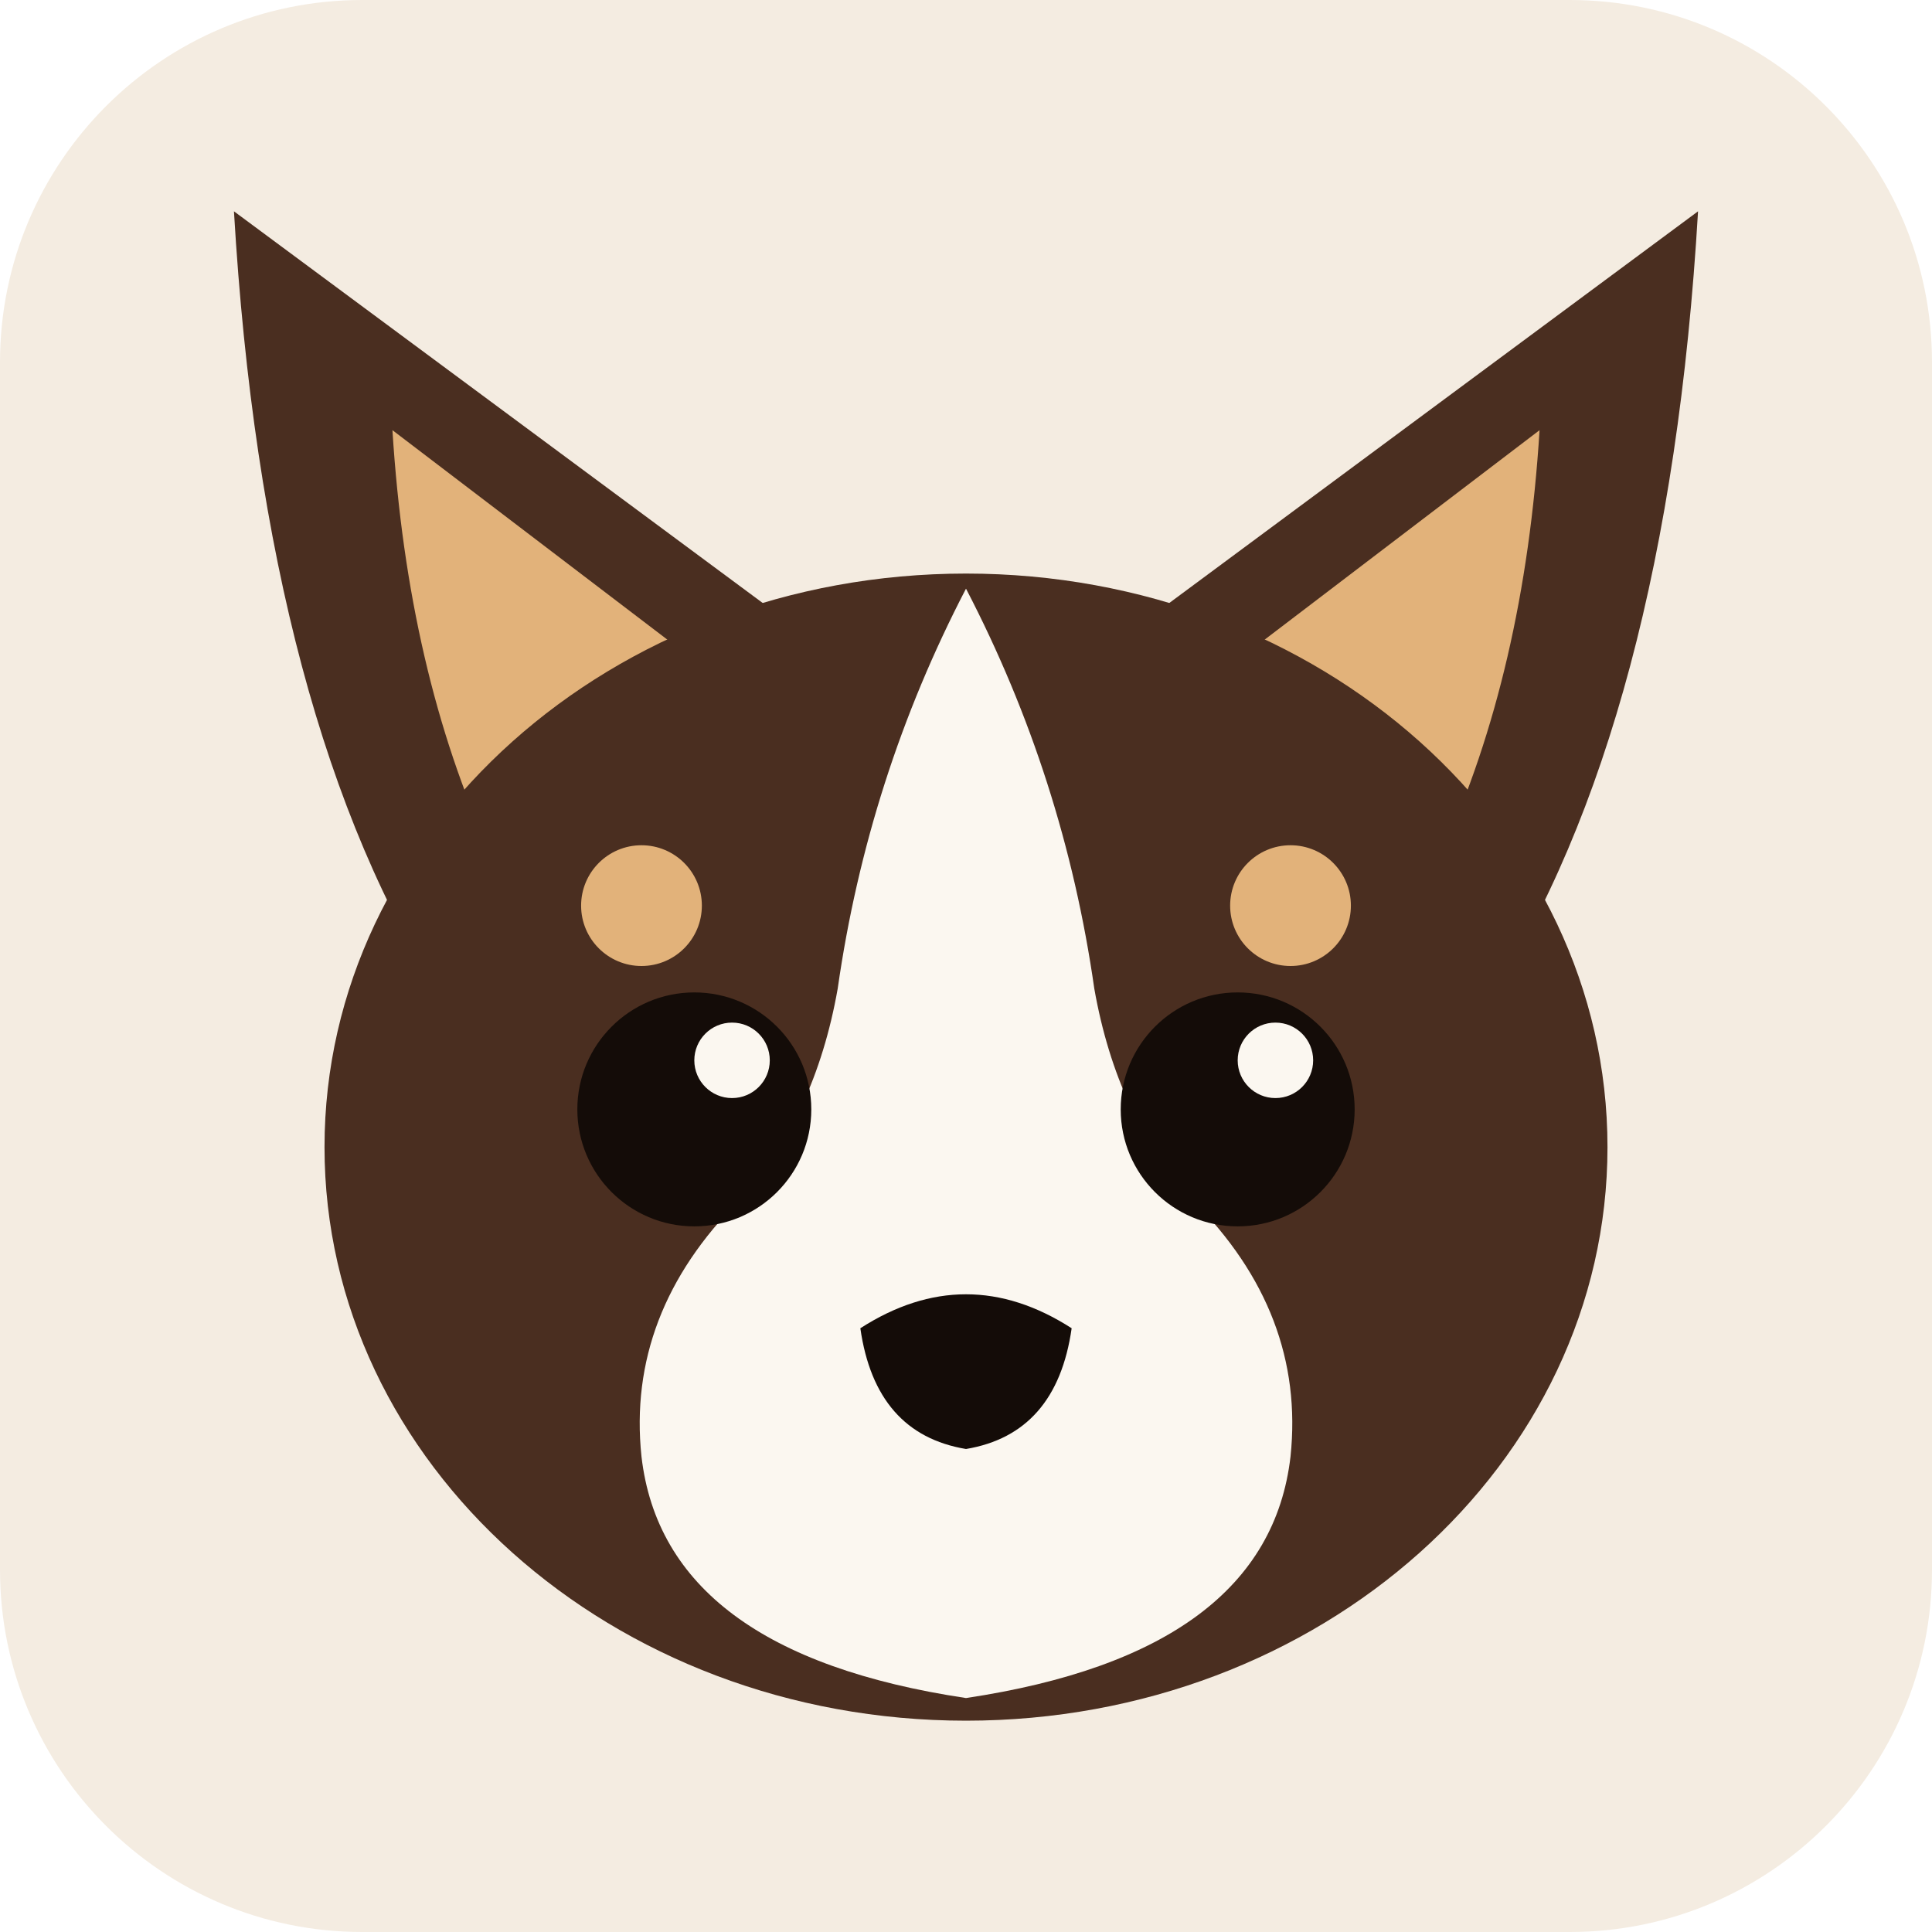
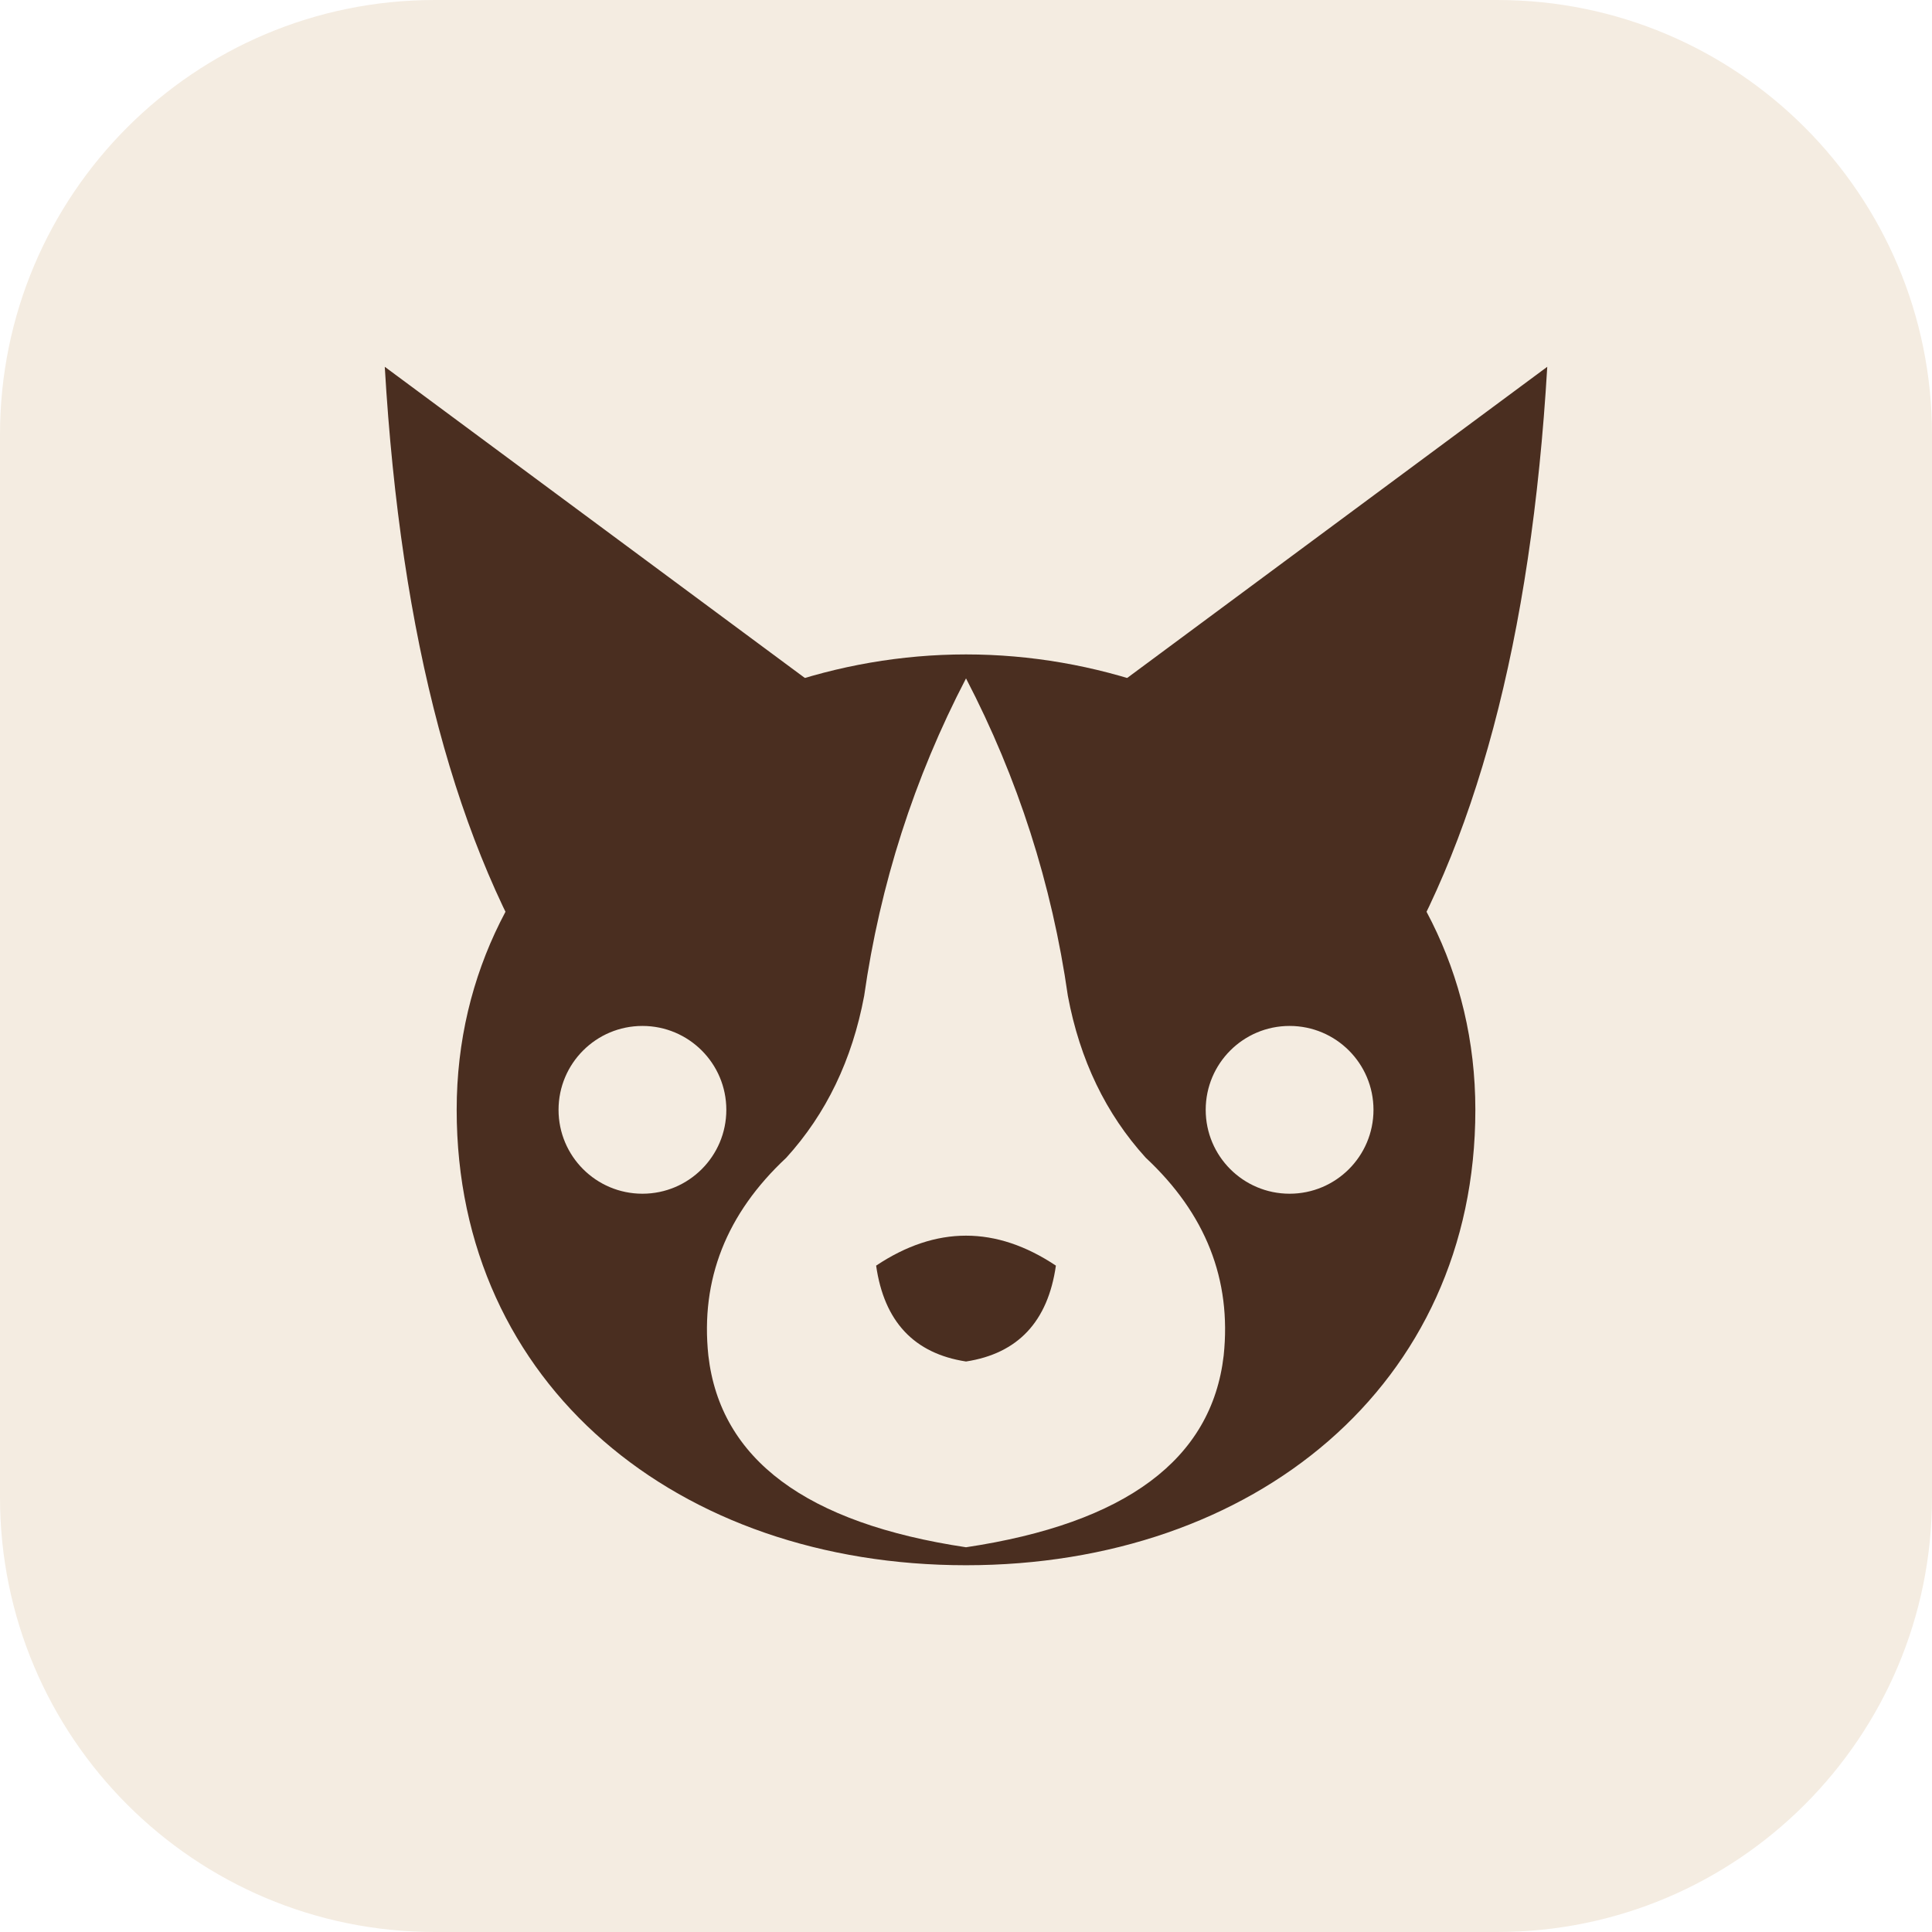
- <svg xmlns="http://www.w3.org/2000/svg" viewBox="0 0 512 512" width="512" height="512" role="img" aria-label="haku, a chihuahua">
-   <rect width="512" height="512" rx="96" fill="#F4ECE1" />
-   <path d="M62 56 L224 176 L118 266 Q70 192 62 56 Z" fill="#4A2E20" />
-   <path d="M450 56 L288 176 L394 266 Q442 192 450 56 Z" fill="#4A2E20" />
-   <path d="M104 114 L188 178 L130 226 Q108 178 104 114 Z" fill="#E2B27A" />
-   <path d="M408 114 L324 178 L382 226 Q404 178 408 114 Z" fill="#E2B27A" />
-   <ellipse cx="256" cy="304" rx="170" ry="152" fill="#4A2E20" />
-   <path d="M256 156 Q282 206 290 262 Q296 296 316 318 Q346 348 342 386 Q336 438 256 450 Q176 438 170 386 Q166 348 196 318 Q216 296 222 262 Q230 206 256 156 Z" fill="#FBF7F0" />
-   <circle cx="170" cy="240" r="16" fill="#E2B27A" />
-   <circle cx="342" cy="240" r="16" fill="#E2B27A" />
-   <circle cx="184" cy="294" r="31" fill="#140C08" />
-   <circle cx="328" cy="294" r="31" fill="#140C08" />
-   <circle cx="194" cy="281" r="10" fill="#FBF7F0" />
-   <circle cx="338" cy="281" r="10" fill="#FBF7F0" />
-   <path d="M228 352 Q256 334 284 352 Q280 380 256 384 Q232 380 228 352 Z" fill="#140C08" />
+ <svg xmlns="http://www.w3.org/2000/svg" viewBox="0 0 256 256" width="256" height="256">
+   <rect width="256" height="256" rx="57.6" fill="#F4ECE1" />
+   <g transform="translate(26.37 26.37) scale(0.794)" fill="#4A2E20">
+     <path d="M31 28 L112 88 L59 133 Q35 96 31 28 Z M225 28 L144 88 L197 133 Q221 96 225 28 Z" fill="#4A2E20" />
+     <path fill-rule="evenodd" fill="#4A2E20" d="M128 76 C85 76 43 106 43 152 C43 198 80 228 128 228 C176 228 213 198 213 152 C213 106 171 76 128 76 Z     M128 80 Q141 105 145 133 Q148 149 158 160 Q173 174 171 193 Q168 219 128 225 Q88 219 85 193 Q83 174 98 160 Q108 149 111 133 Q115 105 128 80 Z     M60 152 a14 14 0 1 0 28 0 a14 14 0 1 0 -28 0 Z     M168 152 a14 14 0 1 0 28 0 a14 14 0 1 0 -28 0 Z     M113 178 Q128 168 143 178 Q141 192 128 194 Q115 192 113 178 Z" />
+   </g>
</svg>
